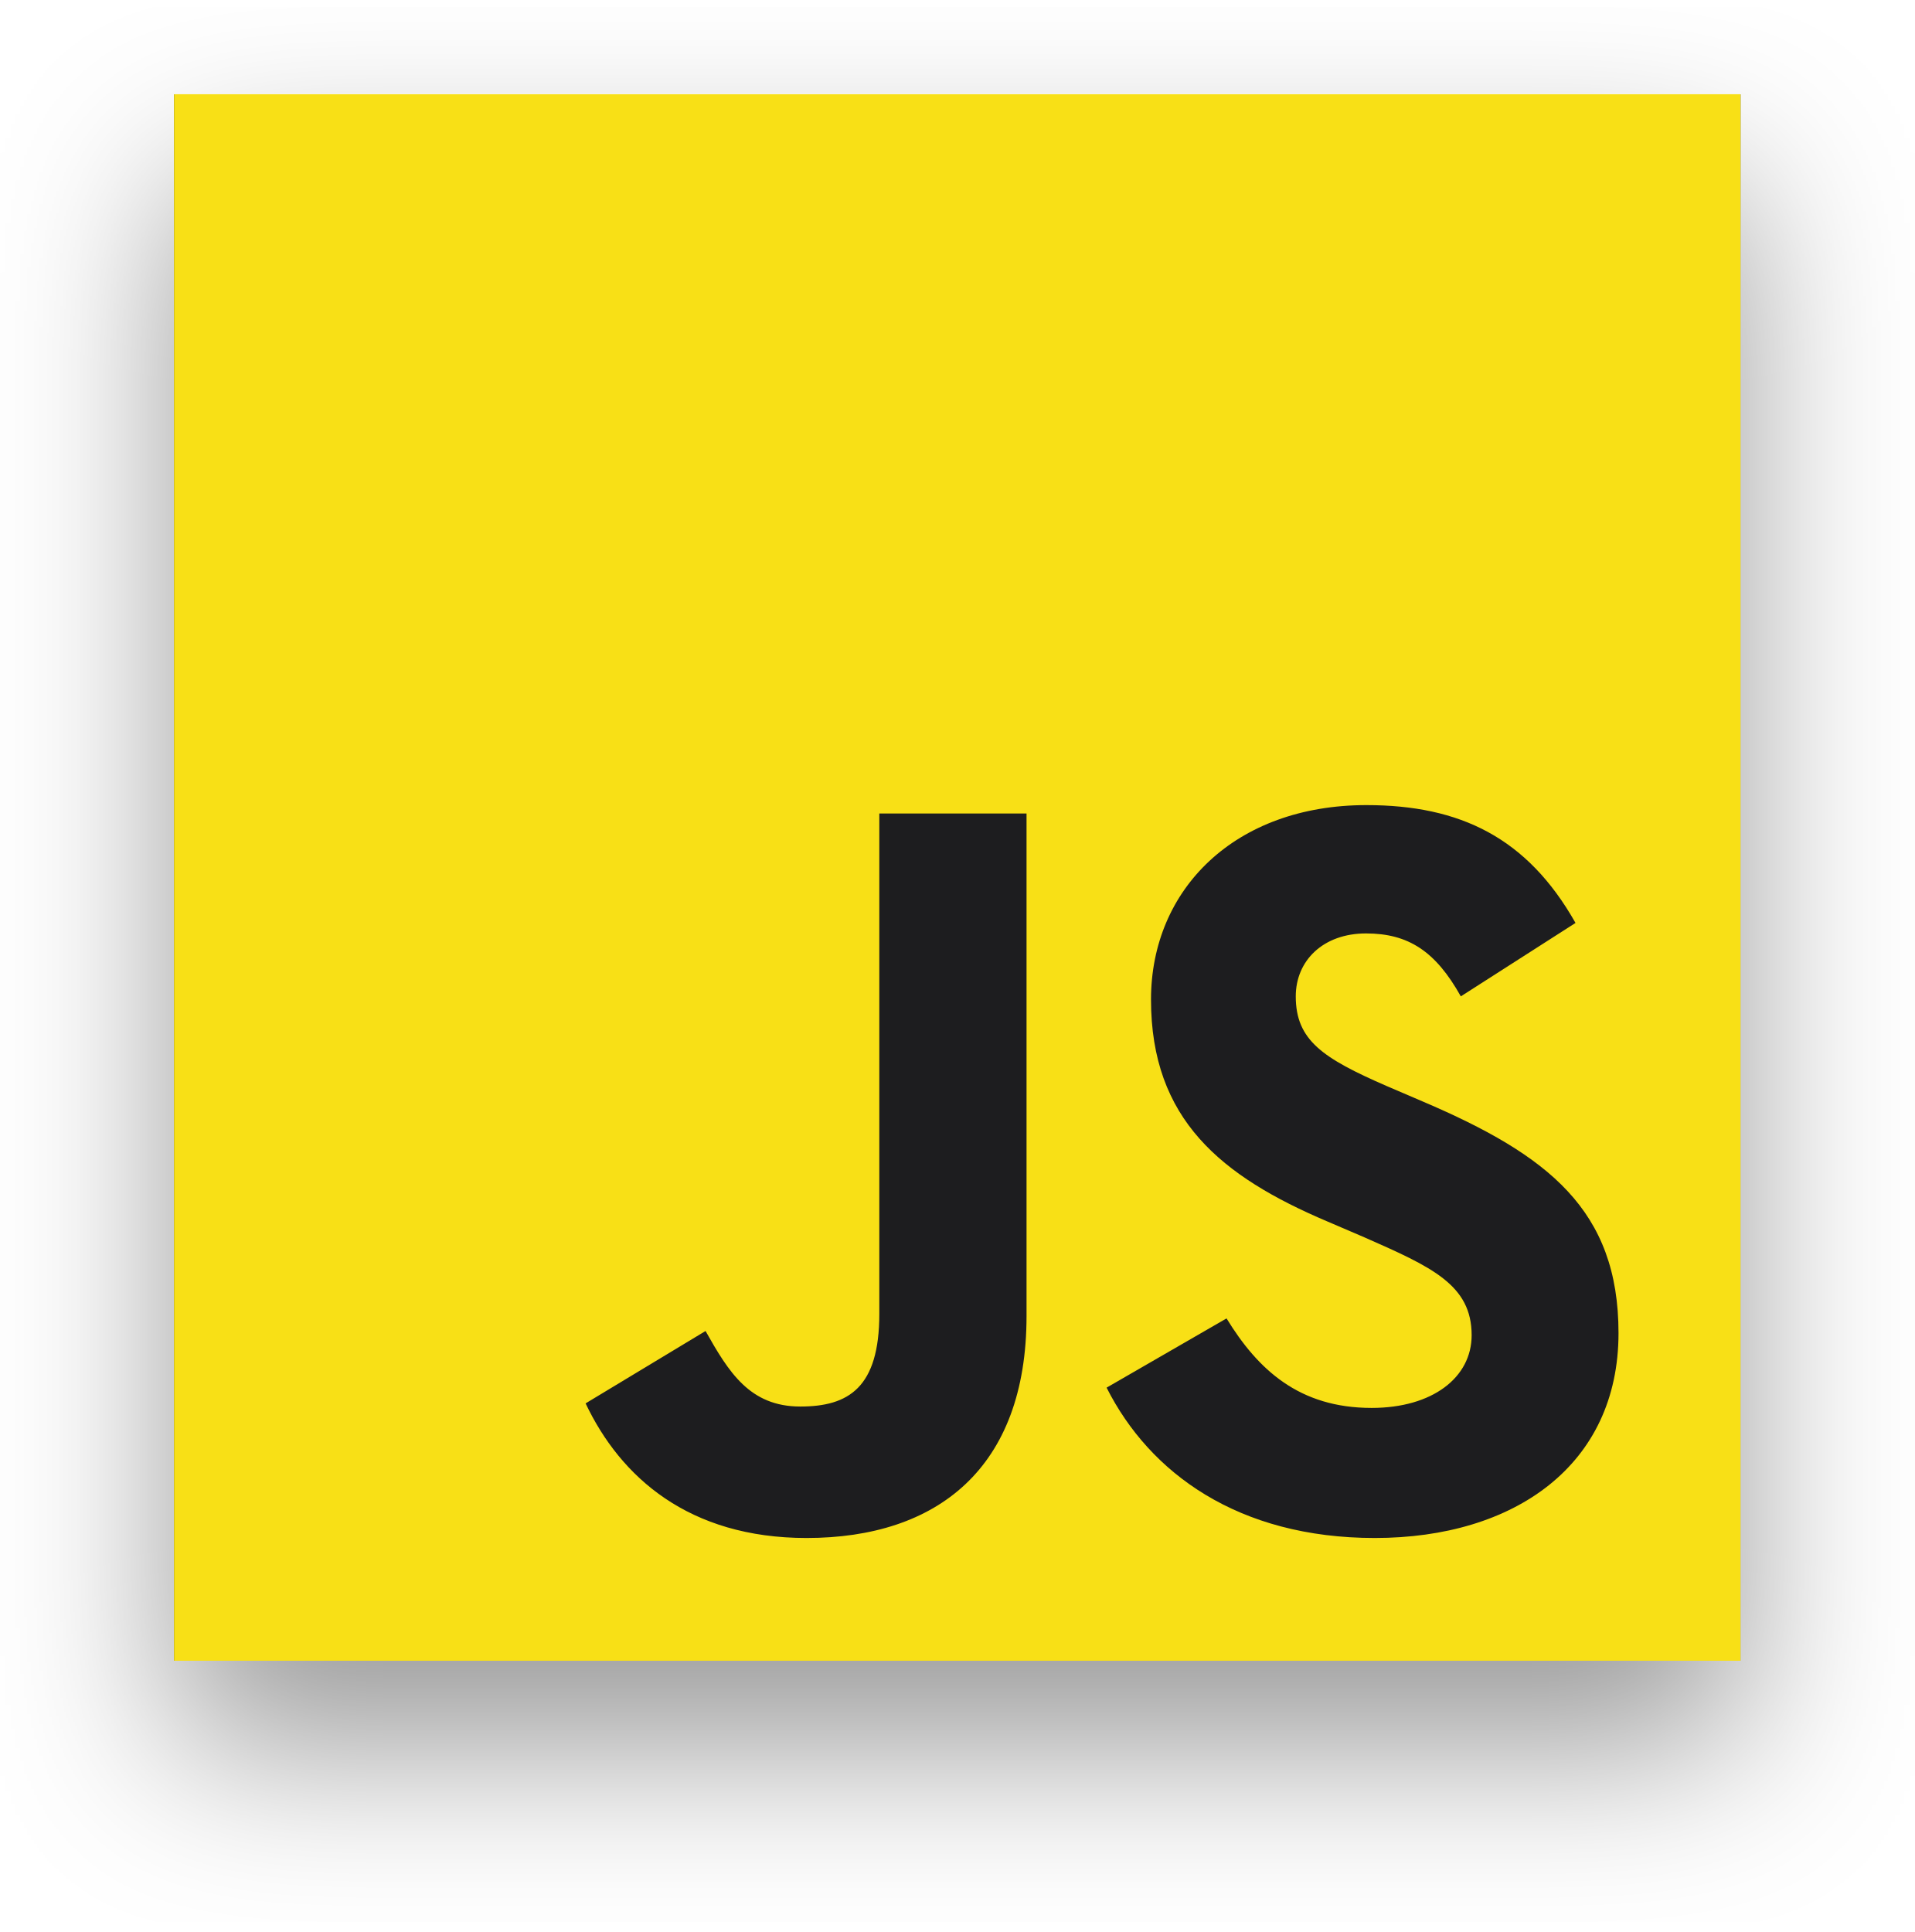
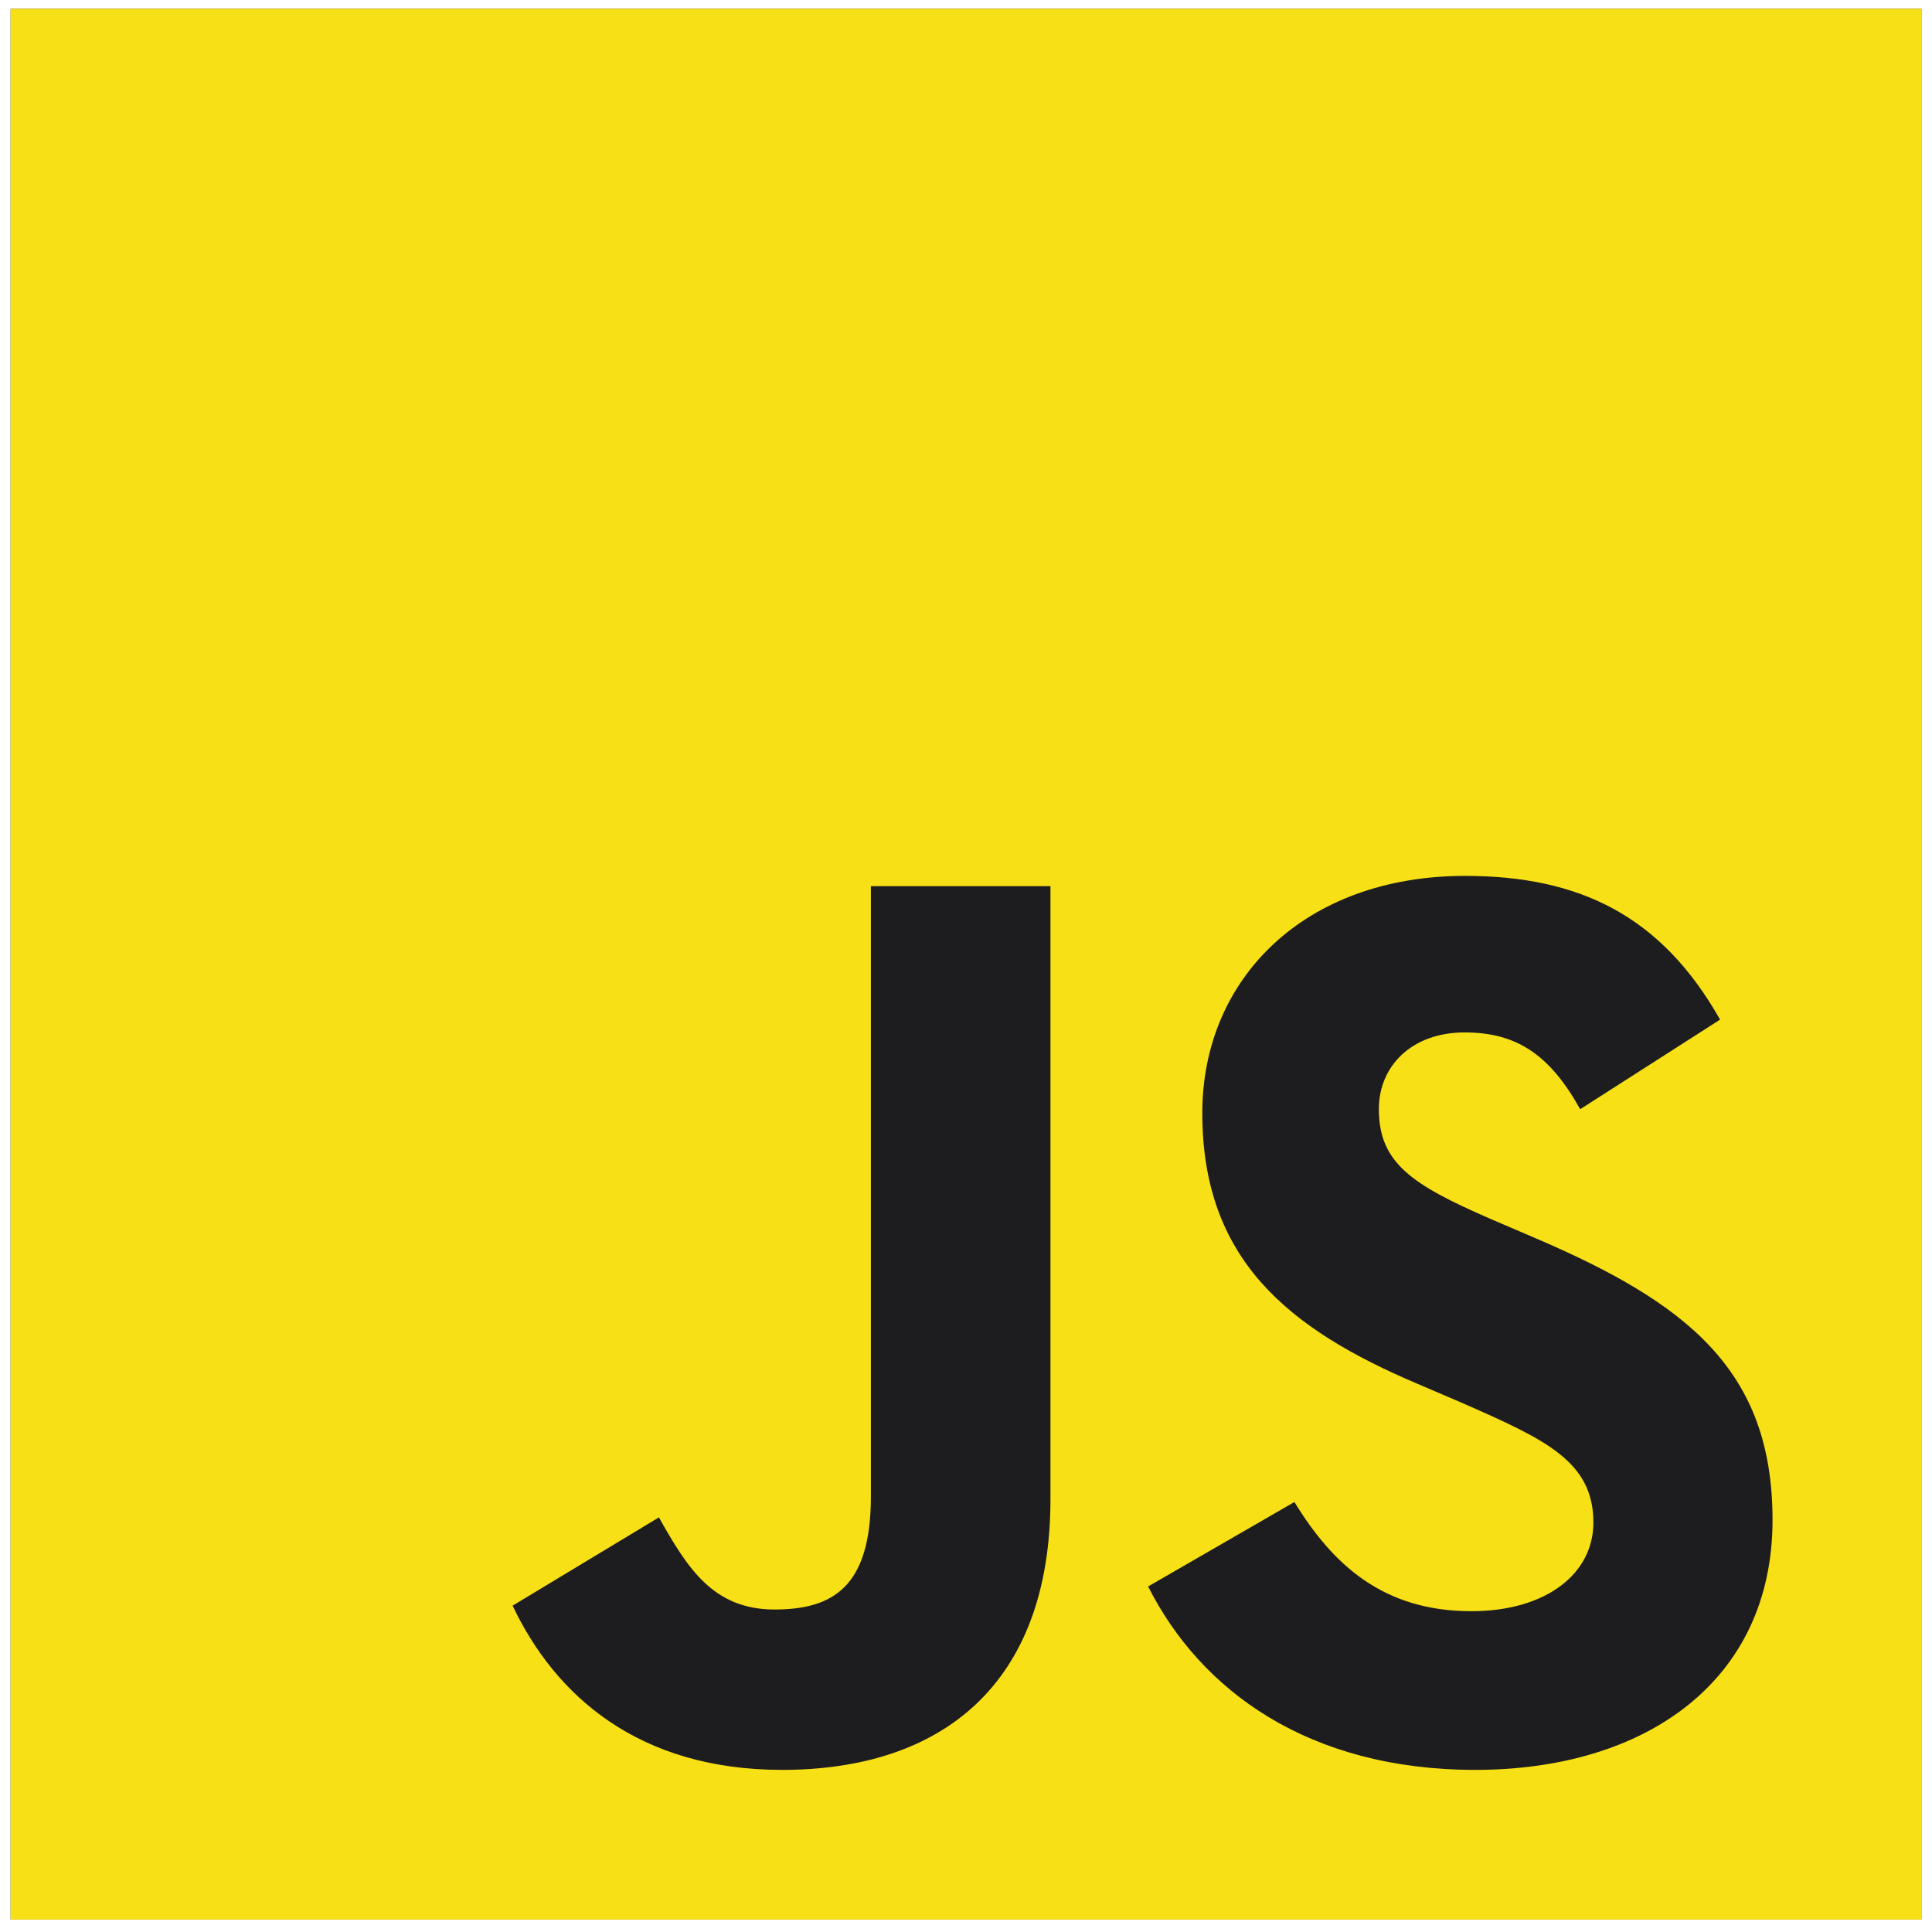
- <svg xmlns="http://www.w3.org/2000/svg" width="110" height="111" viewBox="0 0 110 111" fill="none">
-   <g filter="url(#filter0_d_39_393)">
-     <rect x="10" y="5.415" width="90" height="90" fill="#1D1D1F" />
-     <path d="M10 5.415V95.415H100V5.415H10ZM58.978 75.607C58.978 84.366 53.835 88.363 46.342 88.363C39.571 88.363 35.654 84.868 33.645 80.629L40.536 76.471C41.862 78.821 43.067 80.81 45.98 80.81C48.752 80.81 50.52 79.725 50.52 75.486V46.739H58.978V75.607ZM78.987 88.363C71.132 88.363 66.049 84.627 63.578 79.725L70.469 75.747C72.277 78.701 74.647 80.89 78.806 80.89C82.301 80.89 84.551 79.142 84.551 76.712C84.551 73.819 82.261 72.794 78.384 71.087L76.275 70.183C70.167 67.591 66.129 64.317 66.129 57.426C66.129 51.078 70.971 46.256 78.504 46.256C83.888 46.256 87.746 48.125 90.518 53.026L83.929 57.245C82.482 54.654 80.915 53.629 78.484 53.629C76.013 53.629 74.446 55.196 74.446 57.245C74.446 59.776 76.013 60.801 79.65 62.388L81.759 63.292C88.951 66.366 92.989 69.52 92.989 76.591C92.989 84.185 87.002 88.363 78.987 88.363Z" fill="#F8E016" />
-   </g>
-   <defs>
-     <filter id="filter0_d_39_393" x="0" y="0.415" width="110" height="110" filterUnits="userSpaceOnUse" color-interpolation-filters="sRGB">
-       <feFlood flood-opacity="0" result="BackgroundImageFix" />
-       <feColorMatrix in="SourceAlpha" type="matrix" values="0 0 0 0 0 0 0 0 0 0 0 0 0 0 0 0 0 0 127 0" result="hardAlpha" />
-       <feOffset dy="5" />
-       <feGaussianBlur stdDeviation="5" />
-       <feComposite in2="hardAlpha" operator="out" />
-       <feColorMatrix type="matrix" values="0 0 0 0 0 0 0 0 0 0 0 0 0 0 0 0 0 0 0.4 0" />
-       <feBlend mode="normal" in2="BackgroundImageFix" result="effect1_dropShadow_39_393" />
-       <feBlend mode="normal" in="SourceGraphic" in2="effect1_dropShadow_39_393" result="shape" />
-     </filter>
-   </defs>
+ <svg xmlns="http://www.w3.org/2000/svg" width="91" height="91" viewBox="0 0 91 91" fill="none">
+   <rect x="0.5" y="0.415" width="90" height="90" fill="#1D1D1F" />
+   <path d="M0.5 0.415V90.415H90.5V0.415H0.5ZM49.478 70.607C49.478 79.366 44.335 83.364 36.842 83.364C30.071 83.364 26.154 79.868 24.145 75.629L31.036 71.471C32.362 73.821 33.567 75.81 36.48 75.81C39.252 75.81 41.02 74.725 41.02 70.486V41.739H49.478V70.607V70.607ZM69.487 83.364C61.632 83.364 56.549 79.627 54.078 74.725L60.969 70.747C62.777 73.701 65.147 75.89 69.306 75.89C72.801 75.89 75.051 74.142 75.051 71.712C75.051 68.819 72.761 67.794 68.884 66.087L66.775 65.183C60.667 62.591 56.63 59.317 56.63 52.426C56.63 46.078 61.471 41.256 69.004 41.256C74.388 41.256 78.246 43.125 81.018 48.026L74.429 52.245C72.982 49.654 71.415 48.629 68.984 48.629C66.513 48.629 64.946 50.196 64.946 52.245C64.946 54.776 66.513 55.801 70.15 57.388L72.259 58.292C79.451 61.366 83.489 64.52 83.489 71.591C83.489 79.185 77.502 83.364 69.487 83.364V83.364Z" fill="#F8E016" />
</svg>
